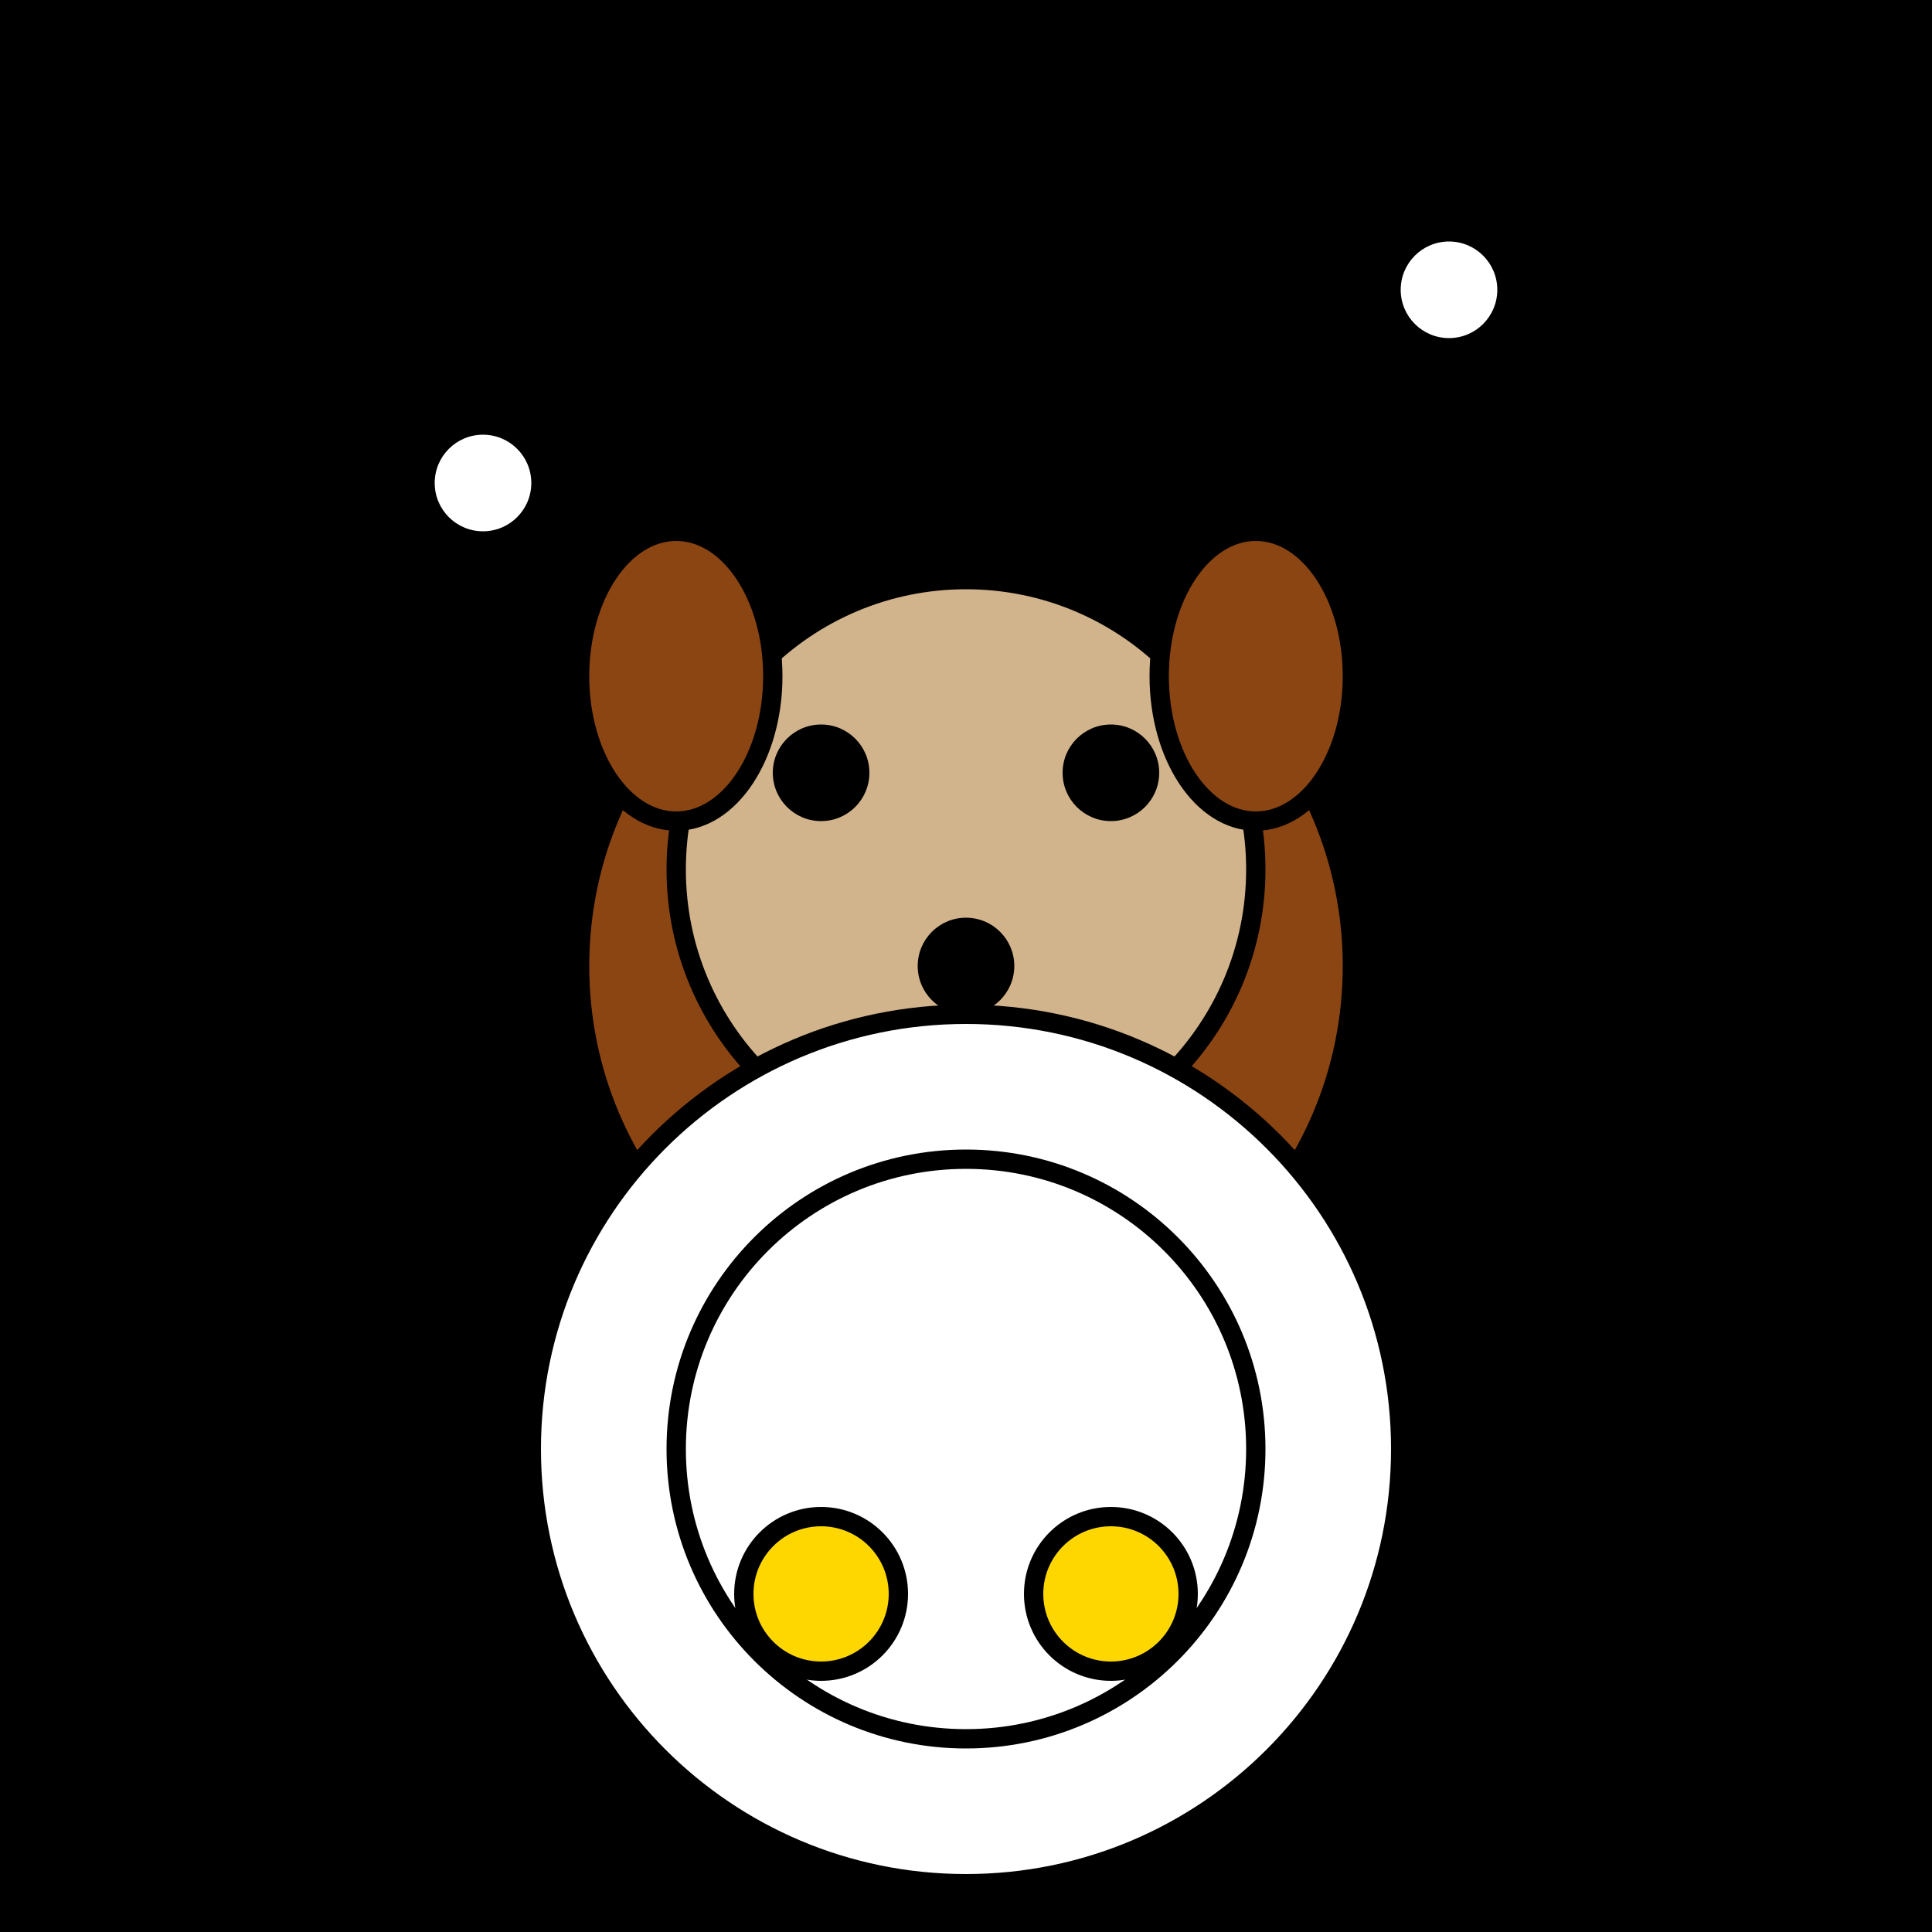
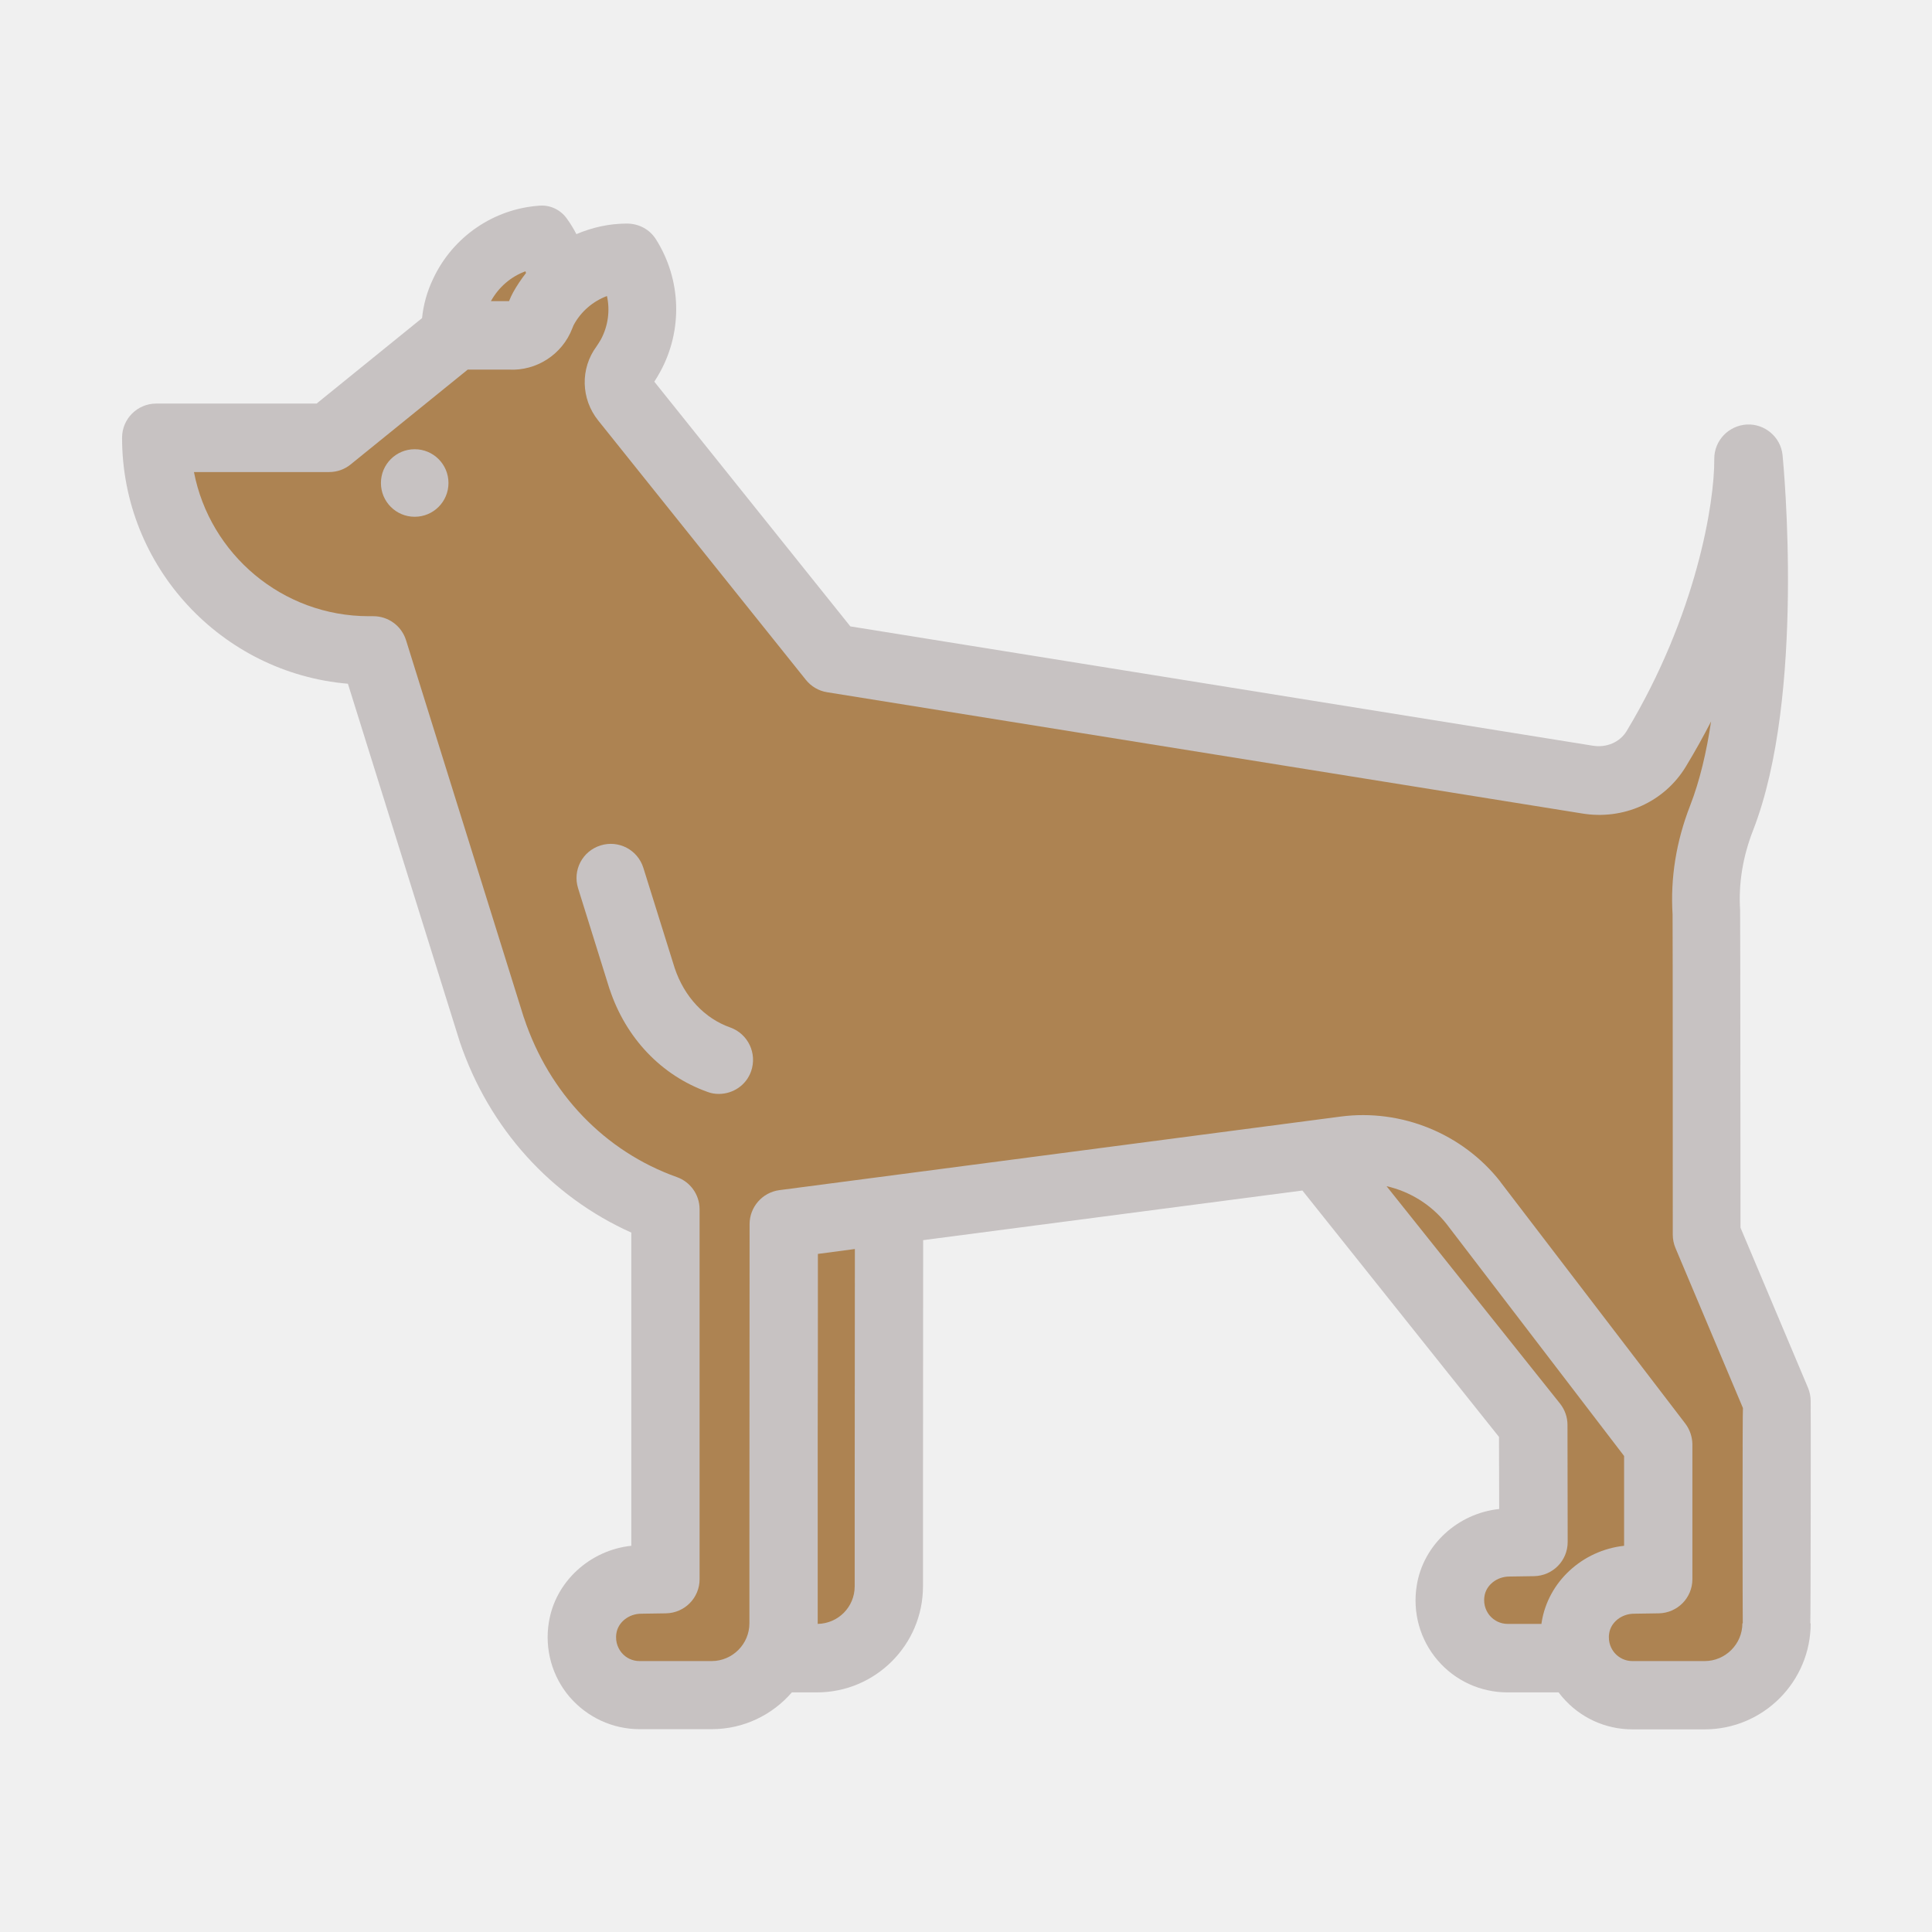
- <svg xmlns="http://www.w3.org/2000/svg" width="200" height="200" viewBox="0 0 200 200">
-   <rect width="100%" height="100%" fill="black" />
-   <circle cx="100" cy="100" r="40" fill="#8B4513" stroke="black" stroke-width="2" />
-   <circle cx="100" cy="90" r="30" fill="#D2B48C" stroke="black" stroke-width="2" />
-   <circle cx="85" cy="80" r="5" fill="black" />
-   <circle cx="115" cy="80" r="5" fill="black" />
-   <circle cx="100" cy="100" r="5" fill="black" />
-   <ellipse cx="70" cy="70" rx="10" ry="15" fill="#8B4513" stroke="black" stroke-width="2" />
-   <ellipse cx="130" cy="70" rx="10" ry="15" fill="#8B4513" stroke="black" stroke-width="2" />
-   <circle cx="100" cy="150" r="45" fill="white" stroke="black" stroke-width="2" />
-   <circle cx="100" cy="150" r="30" fill="white" stroke="black" stroke-width="2" />
-   <circle cx="85" cy="165" r="8" fill="#FFD700" stroke="black" stroke-width="2" />
-   <circle cx="115" cy="165" r="8" fill="#FFD700" stroke="black" stroke-width="2" />
-   <circle cx="50" cy="50" r="5" fill="white" />
-   <circle cx="150" cy="30" r="5" fill="white" />
-   <circle cx="120" cy="120" r="5" fill="white" />
+ <svg xmlns="http://www.w3.org/2000/svg" width="173px" height="173px" viewBox="0 0 1024 1024" class="icon" version="1.1" fill="#000000">
+   <g id="SVGRepo_bgCarrier" stroke-width="0" />
+   <g id="SVGRepo_tracerCarrier" stroke-linecap="round" stroke-linejoin="round" />
+   <g id="SVGRepo_iconCarrier">
+     <path d="M959.5 860.4h0.2c0 31-25.2 56.2-56.2 56.2h-38.3c-14.3 0-27.8-6.2-37.1-17.1-0.7-0.8-1.3-1.6-2-2.5H799c-14.3 0-27.8-6.2-37.1-17.1-9.3-10.9-13.3-25.3-11-39.5 3.4-21.6 21.8-38.3 43.7-40.6l-0.1-38.2L690.3 631l-201 26.3c0 47.8-0.1 147.5-0.1 147.5v36c0 31-25.2 56.2-56.2 56.2h-13.3c-10.3 11.9-25.5 19.5-42.5 19.5H339c-14.3 0-27.8-6.3-37.1-17.1-9.3-10.9-13.3-25.3-11-39.5 3.4-21.6 21.8-38.3 43.7-40.6v-166c-42.6-19.1-75.4-55.3-90.9-101.1-0.1-0.4-59.3-189.8-59.3-189.8-67-5.7-119.7-62-119.7-130.4 0-10 8.1-18.1 18.1-18.1h85l55.9-45.3c0.7-7 2.6-14 5.9-20.9 10.4-22.2 32.1-37.1 56.5-38.7 5.6-0.4 11 2.2 14.3 6.8 1.9 2.6 3.6 5.4 5.1 8.3 8.4-3.6 17.5-5.6 26.8-5.6 6.3 0 12.1 3.1 15.4 8.4 13.4 21.2 14.3 48.1 2.2 70.2-1 1.8-2 3.5-3.1 5.2L450.7 332s392.2 63 393.3 63.2c7.4 1.3 14.6-1.8 18.2-7.8 37.1-61.7 46.6-121.3 46.4-144.1-0.1-9.7 7.5-17.7 17.2-18.3 9.6-0.5 18.1 6.7 19 16.3 0.5 5.2 12.2 127.3-15.6 198.7-5.5 14.1-7.8 28.3-6.9 42.4 0.1 2 0.2 168.3 0.2 168.3l35.8 84.9c0.9 2.2 1.4 4.6 1.4 7 0.1 0 0 116.9-0.2 117.8z" fill="#c7c2c2" />
+     <path d="M923.7 860.4h-0.2c0 11-9 20-20 20h-38.3c-3.7 0-7.1-1.6-9.5-4.4-1.4-1.7-3.6-5.2-2.8-10.3 0.9-5.9 6.6-10.4 13.2-10.4l13.1-0.2c9.9-0.2 17.8-8.2 17.8-18.1v-71.4-0.3c-0.1-3.7-1.3-7.5-3.7-10.7l-98-128.1c0-0.1-0.1-0.1-0.1-0.2-20-25.5-52.5-38.7-84.6-34.5l-297.5 39c-9.1 1.2-15.8 9-15.8 18 0 32.4-0.1 173.5-0.1 175.6v36c0 11-9 20-20 20H339c-3.7 0-7.2-1.6-9.5-4.4-1.4-1.7-3.6-5.2-2.8-10.3 0.9-5.9 6.6-10.4 13.2-10.4l13.1-0.2c9.9-0.2 17.8-8.2 17.8-18.1V641c0-7.9-5-14.6-12-17.1-38.2-13.6-67.7-44.3-81-84.2-0.1-0.2-0.1-0.4-0.2-0.5l-62.4-199.9c-2.4-7.6-9.4-12.7-17.3-12.7h-2.4c-45.9 0-84.3-32.9-92.7-76.4h71.6c4.2 0 8.2-1.4 11.4-4l62.1-50.3h21.8c14.6 0.8 28.3-8 33.6-21.8 0.5-1.3 0.8-1.9 0.8-1.9 3.9-7.2 10.2-12.5 17.6-15.3 1.7 7.7 0.6 15.9-3.2 23-0.8 1.4-1.6 2.6-2.4 3.8-8.6 11.7-8.2 27.7 0.9 39.1l110.1 137.5c2.8 3.5 6.8 5.9 11.3 6.6 0 0 399.1 64.1 399.8 64.2 22.2 3.8 44-6 55.4-24.9 4.9-8.1 9.3-16 13.3-23.8-2.4 16.2-6 31.5-11.1 44.6-7.4 19-10.5 38.4-9.3 57.7 0.1 1.2 0.1 169.7 0.1 169.7 0 2.4 0.5 4.8 1.4 7l35.8 84.9c-0.3 0-0.2 113.2-0.1 114.1z" fill="#ad8352" />
+     <path d="M860.8 771.7v47.6c-22 2.4-40.3 19-43.7 40.6 0 0.3-0.1 0.5-0.1 0.8h-17.9c-3.7 0-7.1-1.6-9.5-4.4-1.4-1.7-3.6-5.2-2.8-10.3 0.9-5.9 6.6-10.4 13.2-10.4l13.1-0.2c9.9-0.2 17.8-8.2 17.8-18.1l-0.1-62.1c0-4.1-1.4-8-3.9-11.2l-92-115.3c12.3 2.8 23.6 9.7 31.7 19.9l94.2 123.1zM433.5 664.6l19.6-2.6c0 49.6-0.1 142.8-0.1 142.8v36c0 10.9-8.7 19.7-19.6 19.9v-36.4-61.6c0.1-33.8 0.1-73.7 0.1-98.1z" fill="#ad8352" />
+     <path d="M387.1 544.6c9.4 3.4 14.3 13.7 11 23.2-2.6 7.4-9.6 12-17.1 12-2 0-4.1-0.3-6.1-1.1-24.3-8.7-43.1-28.4-51.7-54.2l-0.1-0.2c0-0.1-0.1-0.2-0.1-0.3l-16.6-53.2c-3-9.6 2.3-19.7 11.9-22.7 9.6-3 19.7 2.3 22.7 11.9l16.6 53.1c5.1 15.2 15.8 26.7 29.5 31.5z" fill="#c7c2c2" />
+     <path d="M278.5 143.8l0.3 0.9c-2.5 3.2-4.8 6.6-6.8 10.2-0.8 1.4-1.5 3-2.2 4.7h-9.6c4.1-7.4 10.6-13 18.3-15.8z" fill="#ad8352" />
+     <path d="M219.8 238.1c9.9 0 17.9 8 17.9 17.9 0 9.9-8 17.9-17.9 17.9-9.9 0-17.9-8-17.9-17.9 0-9.9 8-17.9 17.9-17.9z" fill="#c7c2c2" />
+   </g>
</svg>
